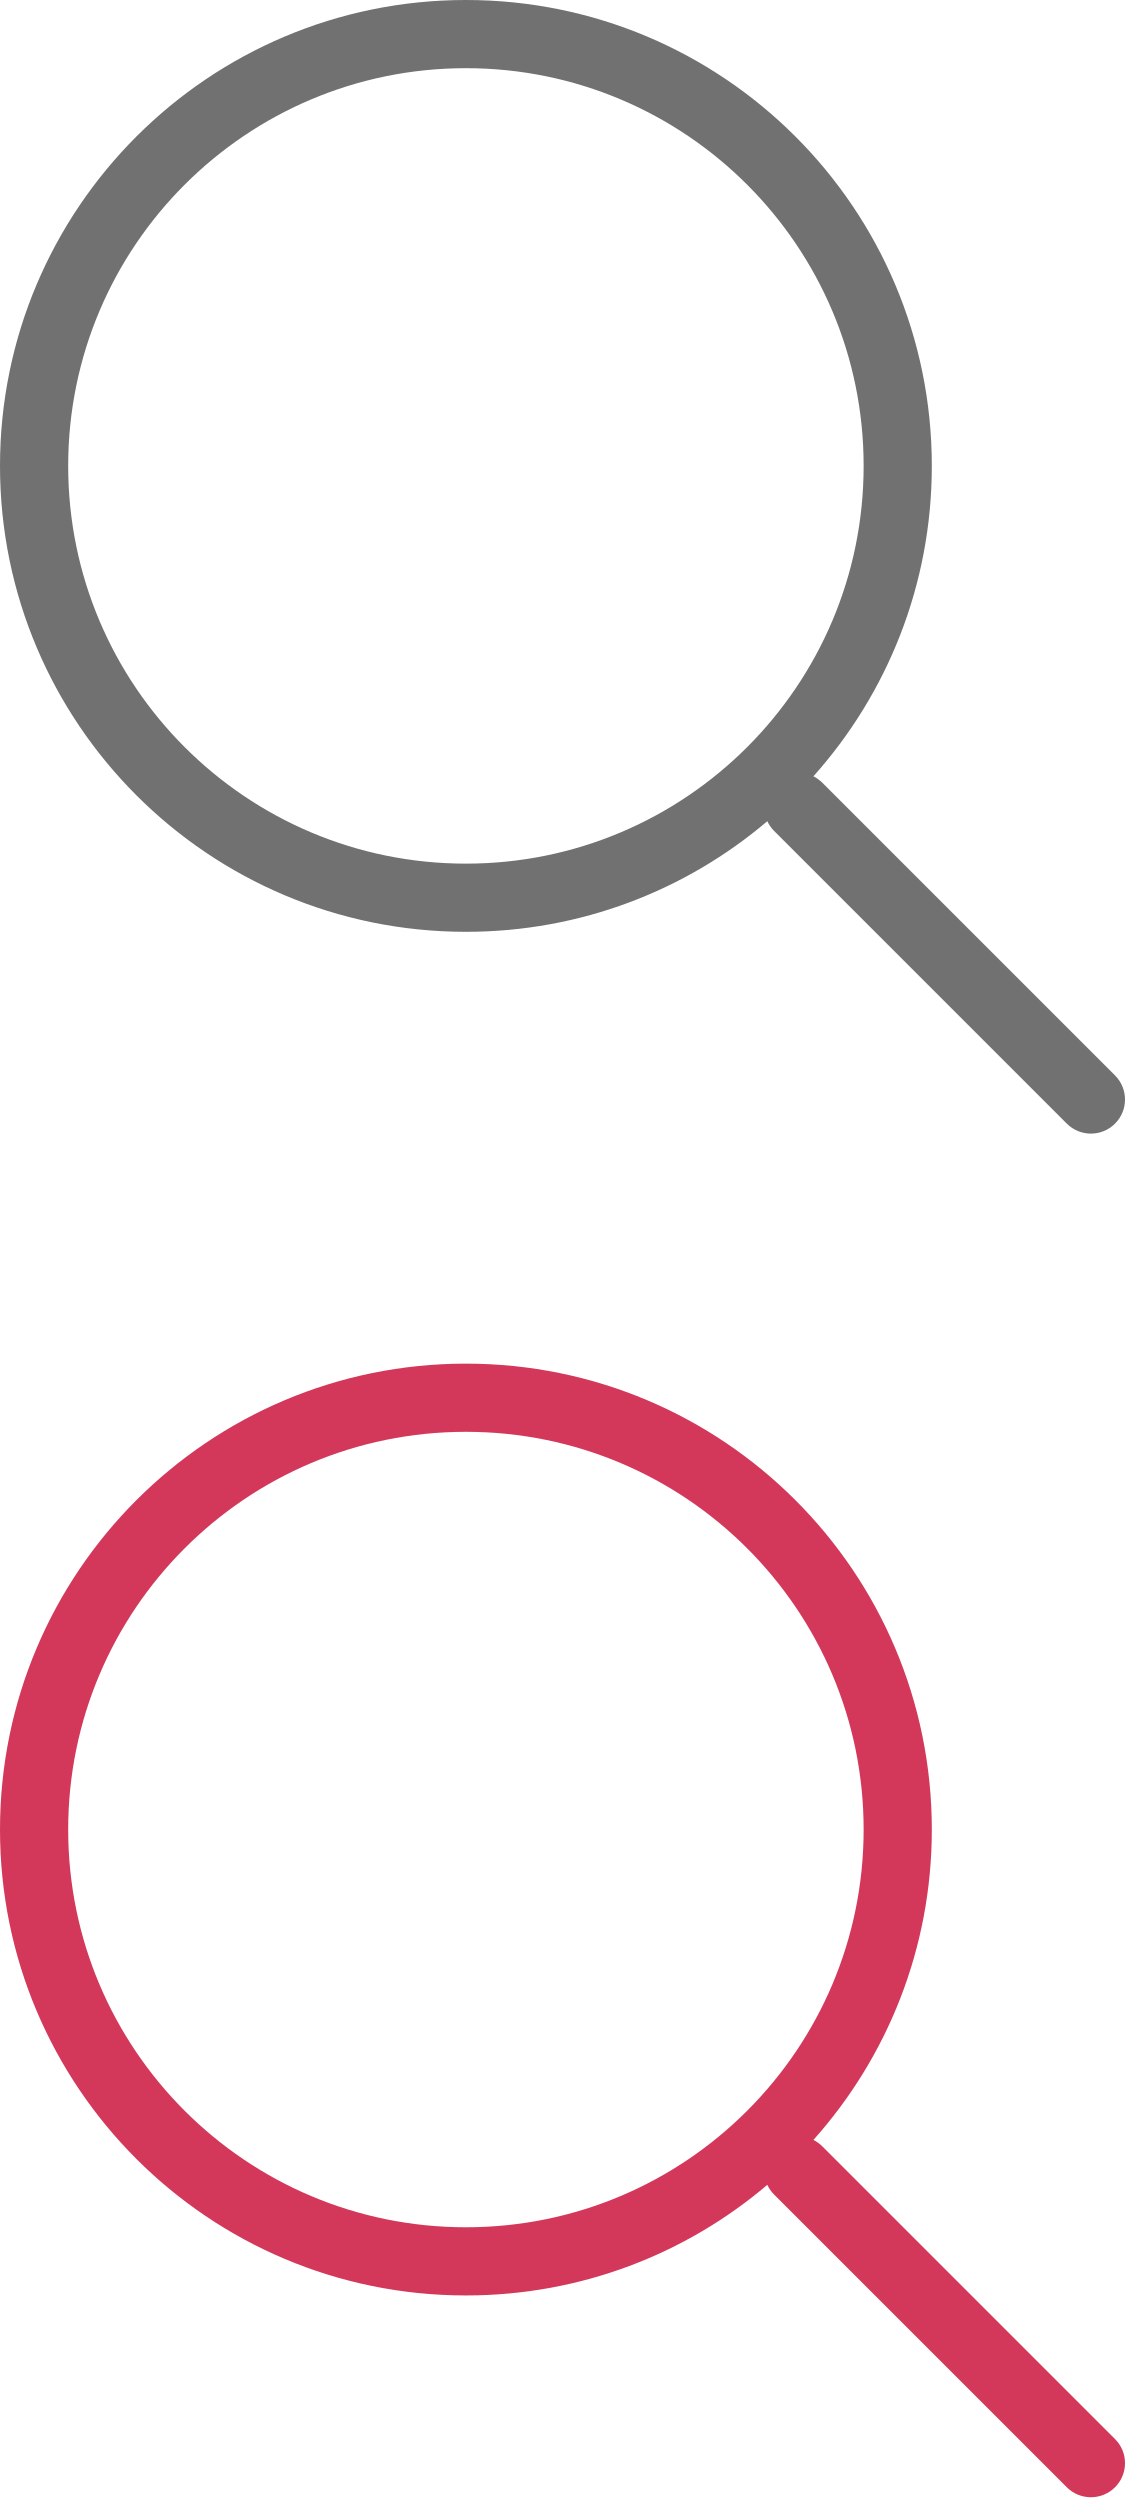
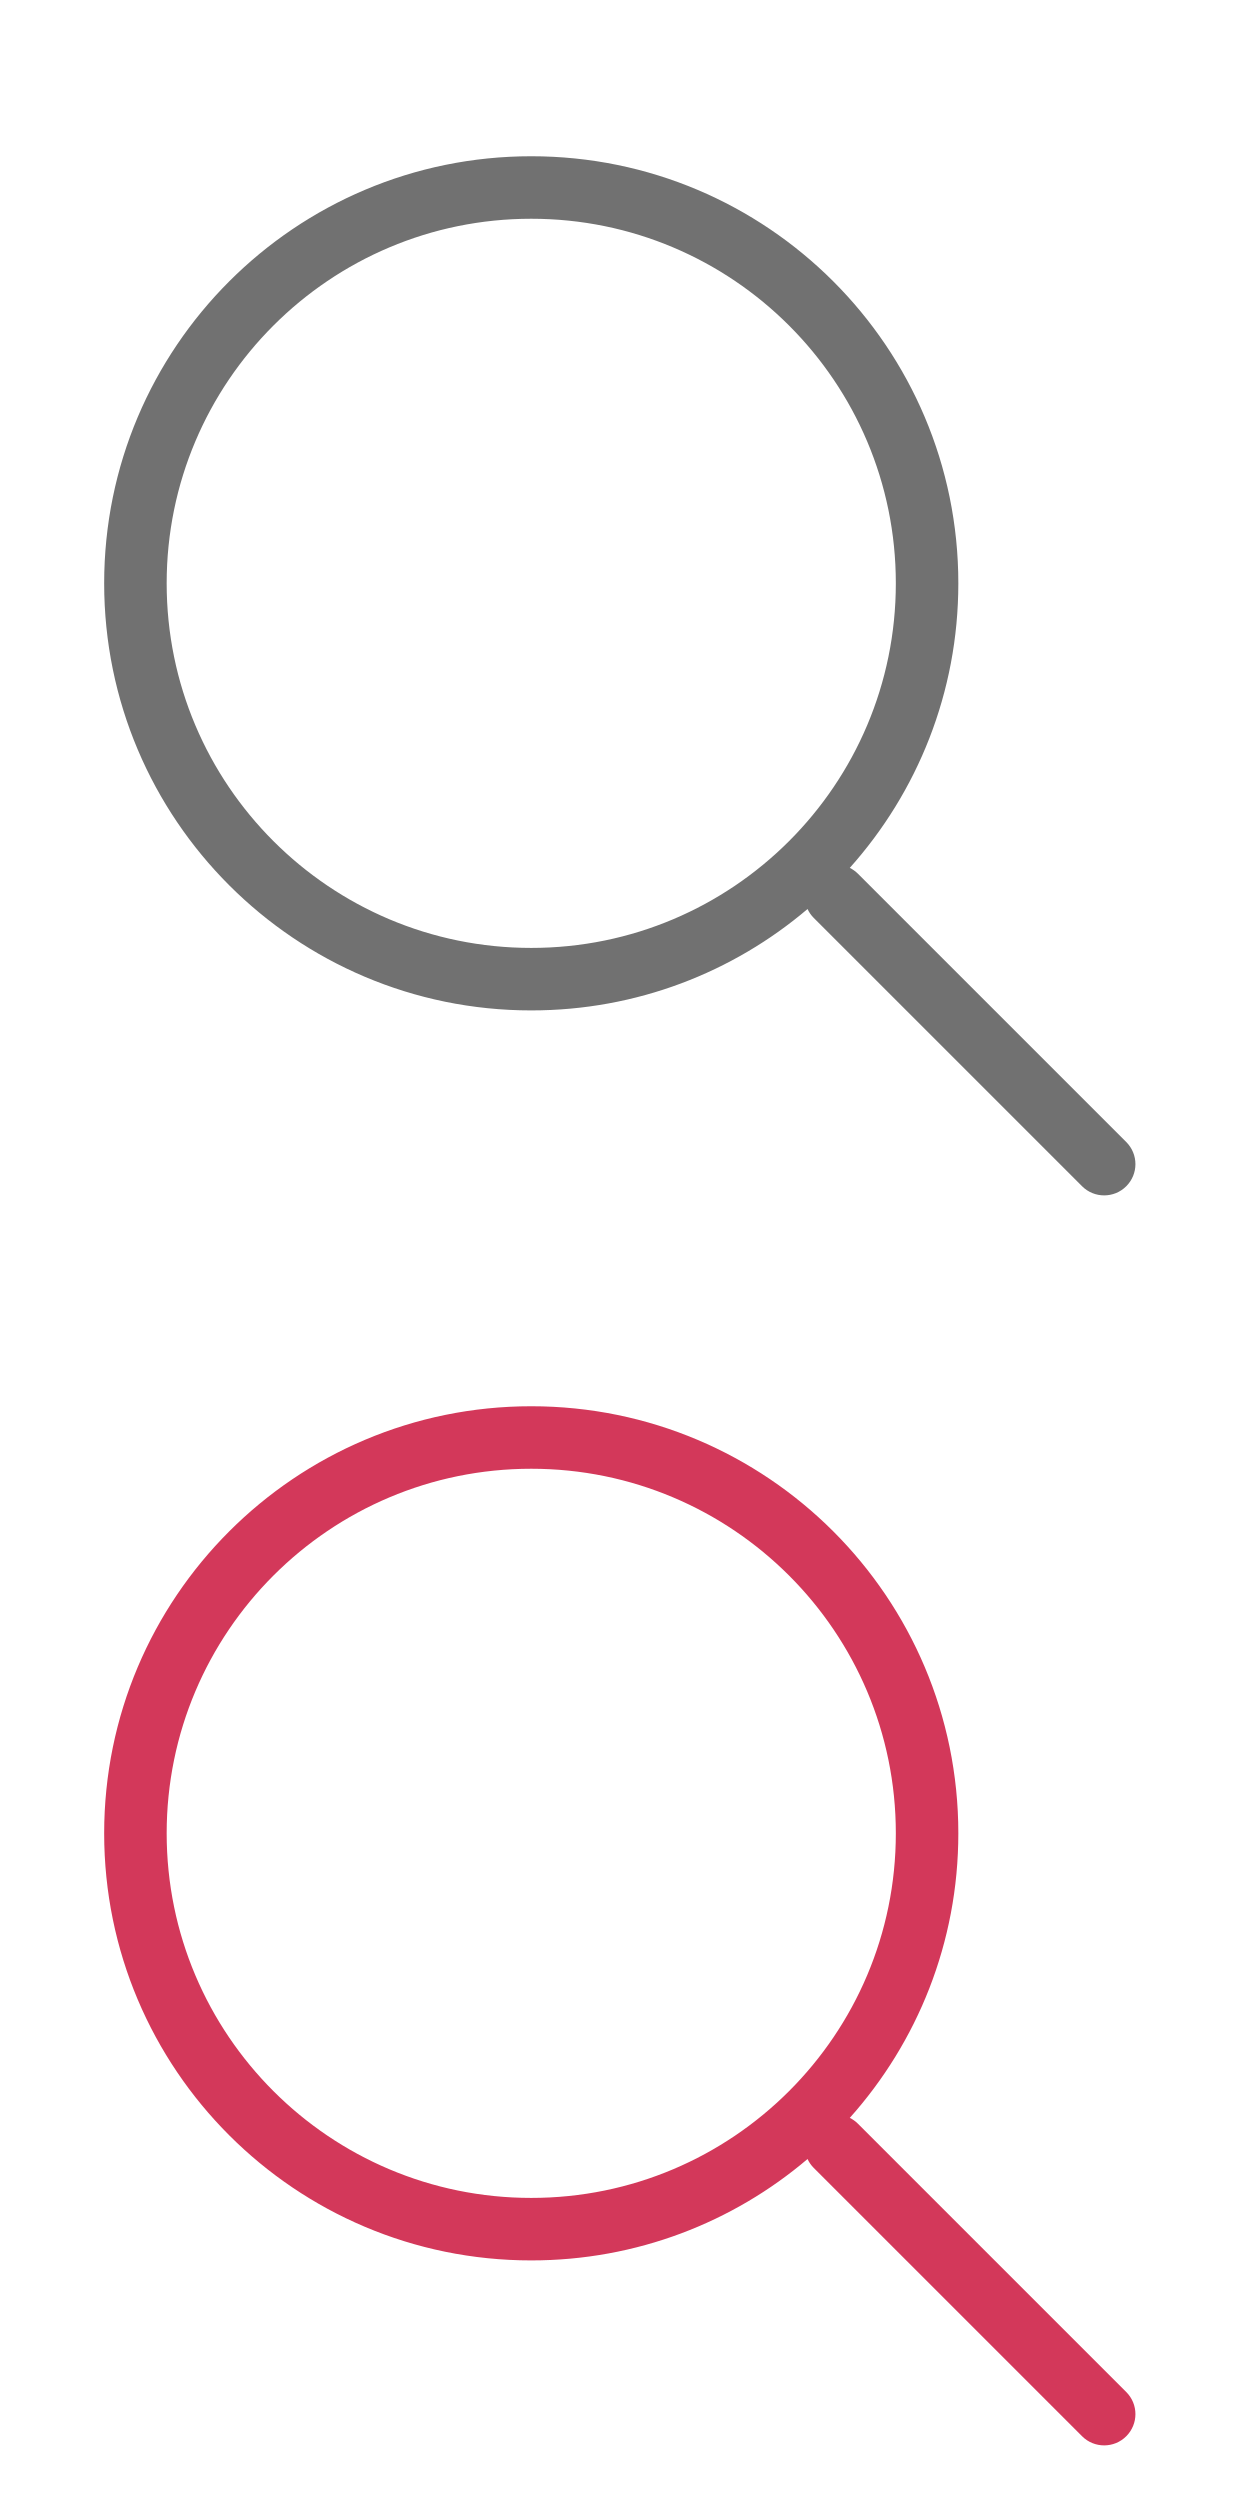
- <svg xmlns="http://www.w3.org/2000/svg" width="20" height="44" viewBox="0 0 20 44" fill="none">
-   <path fill-rule="evenodd" clip-rule="evenodd" d="M14.316 13.663C15.612 12.212 16.4 10.298 16.4 8.2C16.4 3.671 12.729 0 8.2 0C3.671 0 0 3.671 0 8.2C0 12.729 3.671 16.4 8.2 16.4C10.223 16.4 12.075 15.668 13.505 14.453C13.533 14.515 13.573 14.573 13.624 14.624L18.776 19.776C19.01 20.01 19.39 20.01 19.624 19.776C19.859 19.541 19.859 19.162 19.624 18.927L14.473 13.776C14.425 13.729 14.372 13.691 14.316 13.663ZM15.2 8.2C15.2 12.066 12.066 15.2 8.2 15.2C4.334 15.2 1.2 12.066 1.2 8.2C1.2 4.334 4.334 1.2 8.2 1.2C12.066 1.2 15.2 4.334 15.2 8.2Z" fill="#717171" />
-   <path fill-rule="evenodd" clip-rule="evenodd" d="M14.316 37.663C15.612 36.212 16.4 34.298 16.4 32.2C16.4 27.671 12.729 24 8.2 24C3.671 24 0 27.671 0 32.2C0 36.729 3.671 40.4 8.2 40.4C10.223 40.4 12.075 39.668 13.505 38.453C13.533 38.515 13.573 38.573 13.624 38.624L18.776 43.776C19.01 44.01 19.39 44.01 19.624 43.776C19.859 43.541 19.859 43.161 19.624 42.927L14.473 37.776C14.425 37.728 14.372 37.691 14.316 37.663ZM15.2 32.2C15.2 36.066 12.066 39.2 8.2 39.2C4.334 39.2 1.2 36.066 1.2 32.2C1.2 28.334 4.334 25.2 8.2 25.2C12.066 25.2 15.2 28.334 15.2 32.2Z" fill="#D3385A" />
+ <svg xmlns="http://www.w3.org/2000/svg" width="24" height="48" viewBox="0 0 24 48" fill="none">
+   <path fill-rule="evenodd" clip-rule="evenodd" d="M16.316 16.663C17.612 15.212 18.4 13.298 18.4 11.2C18.4 6.671 14.729 3 10.2 3C5.671 3 2 6.671 2 11.2C2 15.729 5.671 19.4 10.2 19.4C12.223 19.4 14.075 18.668 15.505 17.453C15.533 17.515 15.573 17.573 15.624 17.624L20.776 22.776C21.01 23.01 21.39 23.01 21.624 22.776C21.859 22.541 21.859 22.162 21.624 21.927L16.473 16.776C16.425 16.729 16.372 16.691 16.316 16.663ZM17.2 11.2C17.2 15.066 14.066 18.2 10.2 18.2C6.334 18.2 3.2 15.066 3.2 11.2C3.2 7.334 6.334 4.2 10.2 4.2C14.066 4.2 17.2 7.334 17.2 11.2Z" fill="#717171" />
+   <path fill-rule="evenodd" clip-rule="evenodd" d="M16.316 40.663C17.612 39.212 18.4 37.298 18.4 35.2C18.4 30.671 14.729 27 10.2 27C5.671 27 2 30.671 2 35.2C2 39.729 5.671 43.4 10.2 43.4C12.223 43.4 14.075 42.668 15.505 41.453C15.533 41.515 15.573 41.573 15.624 41.624L20.776 46.776C21.01 47.01 21.39 47.01 21.624 46.776C21.859 46.541 21.859 46.161 21.624 45.927L16.473 40.776C16.425 40.728 16.372 40.691 16.316 40.663ZM17.2 35.2C17.2 39.066 14.066 42.2 10.2 42.2C6.334 42.2 3.2 39.066 3.2 35.2C3.2 31.334 6.334 28.2 10.2 28.2C14.066 28.2 17.2 31.334 17.2 35.2Z" fill="#D3385A" />
</svg>
